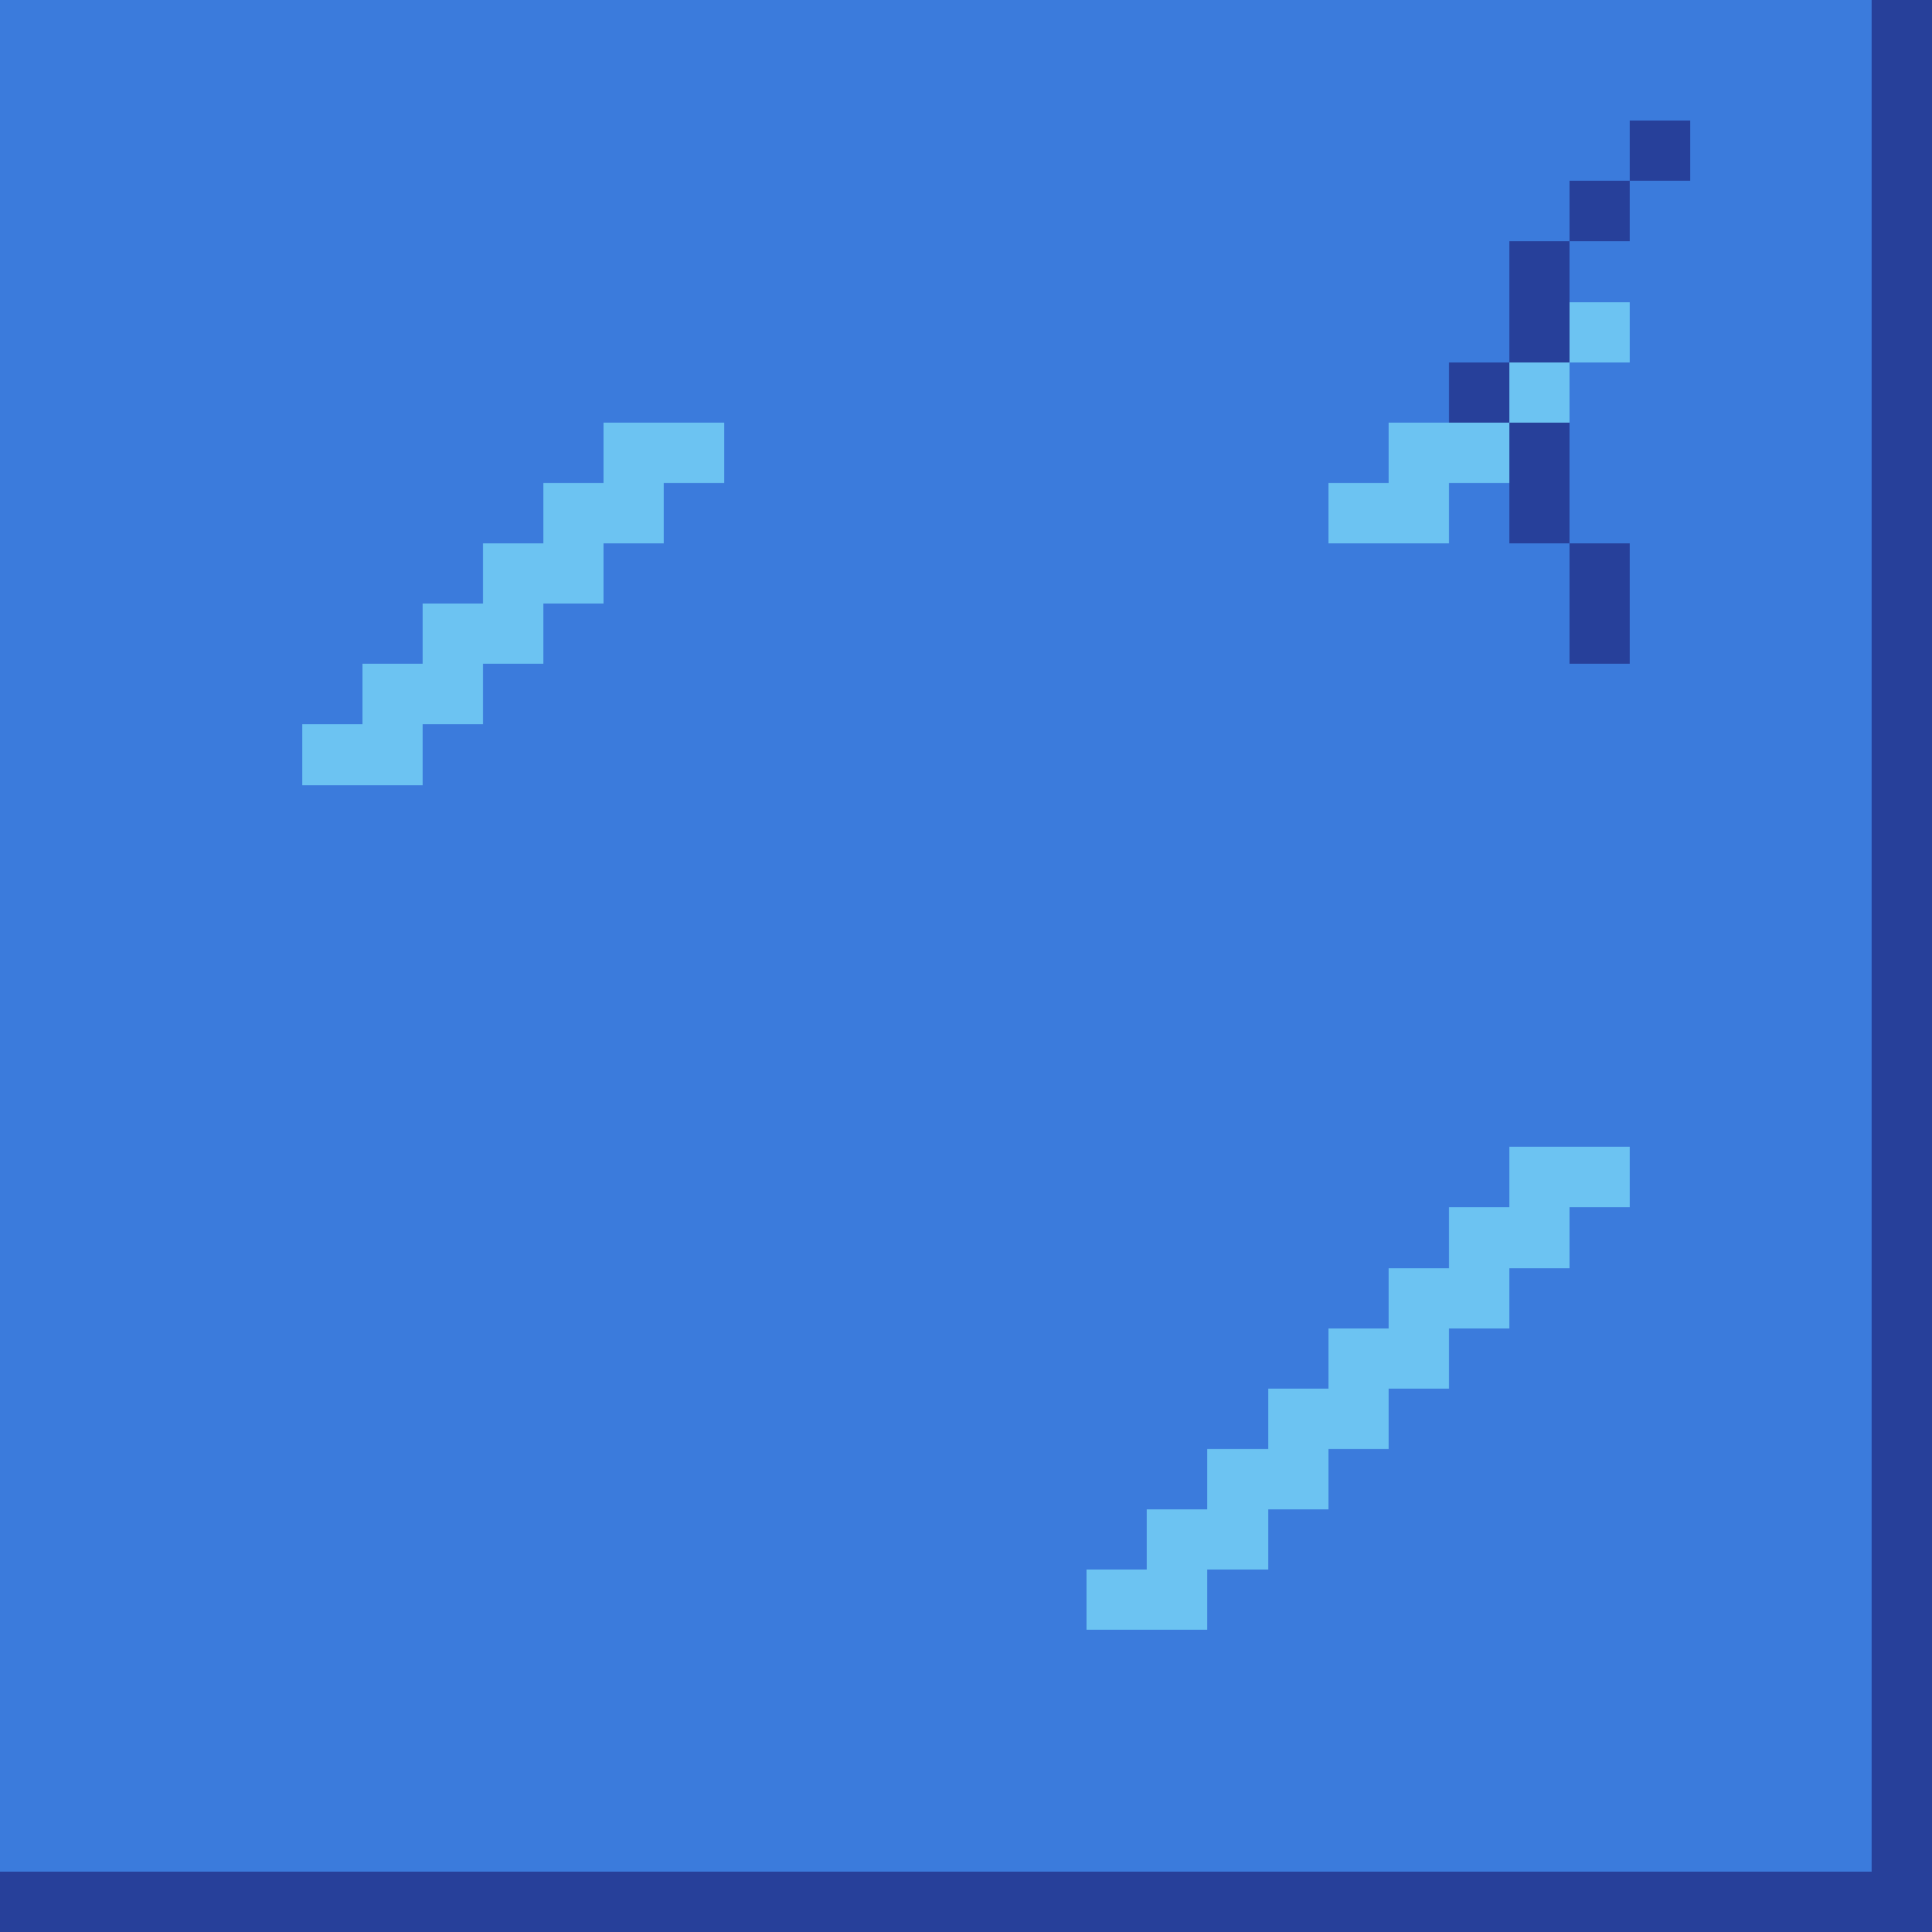
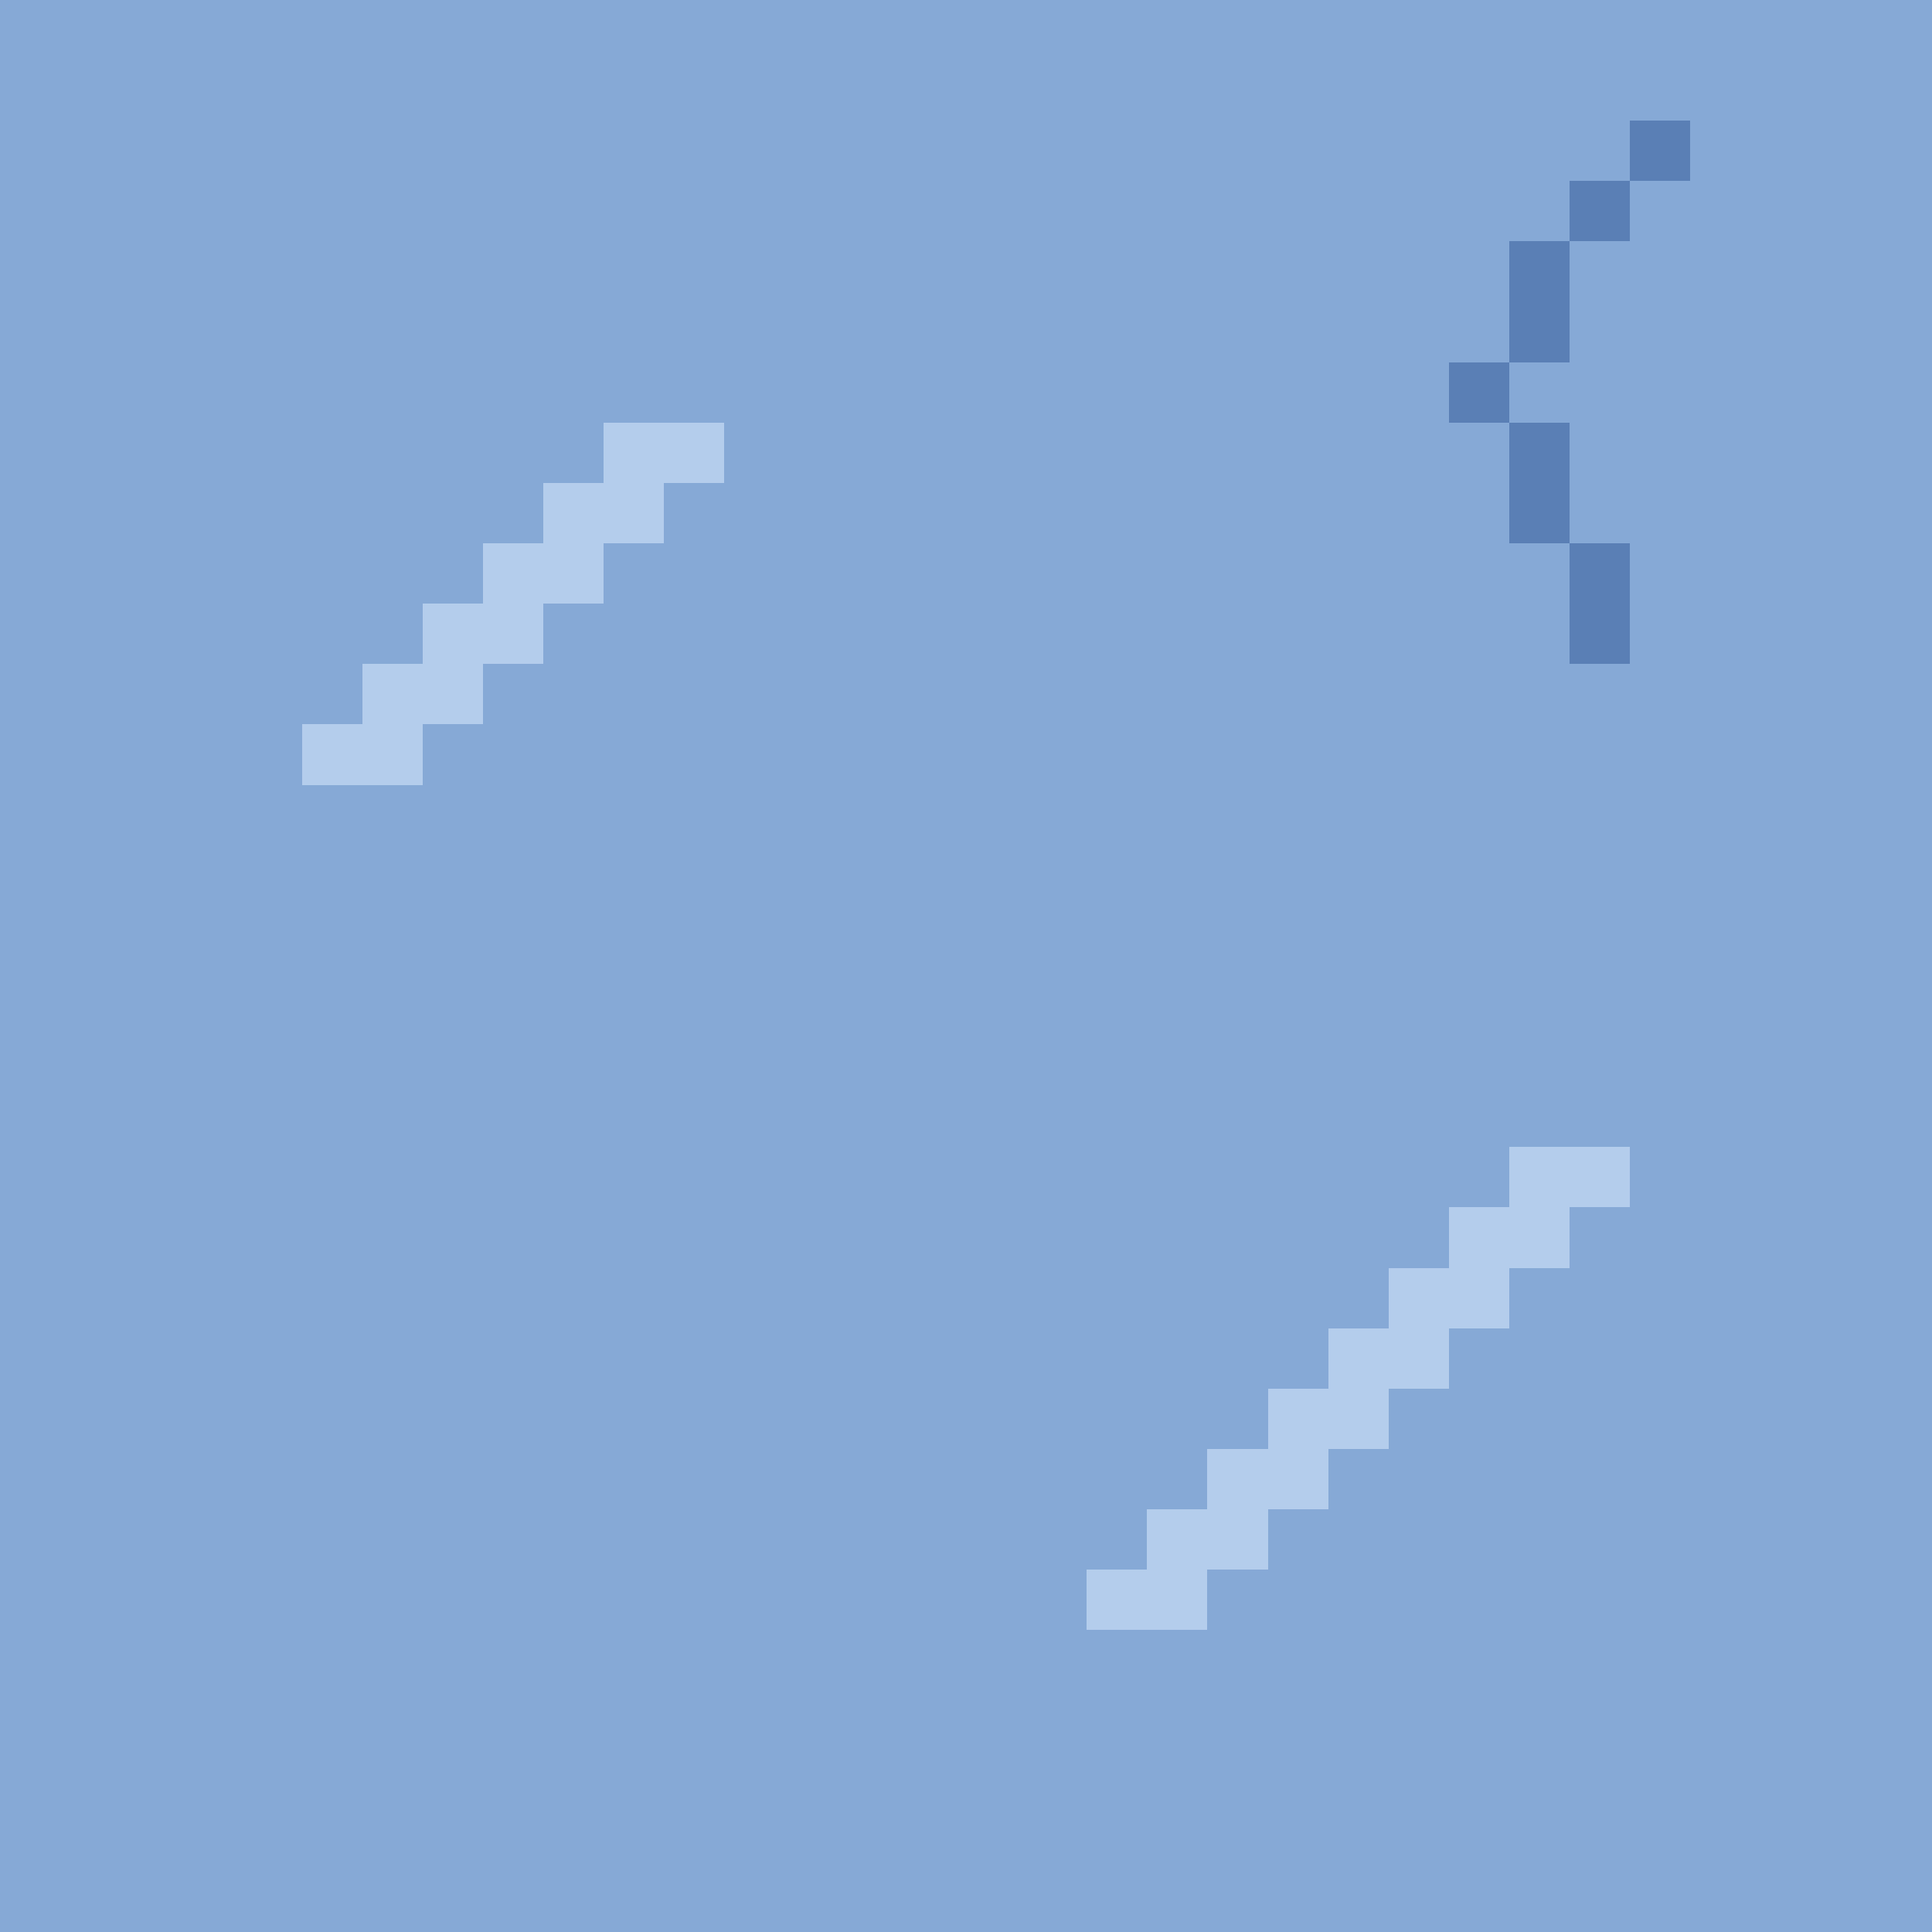
<svg xmlns="http://www.w3.org/2000/svg" width="32" height="32" viewBox="0 0 32 32" shape-rendering="crispEdges">
-   <rect x="0" y="0" width="31" height="1" fill="#3b7bdc" />
-   <rect x="31" y="0" width="1" height="1" fill="#27409a" />
-   <rect x="0" y="1" width="31" height="1" fill="#3b7bdc" />
-   <rect x="31" y="1" width="1" height="1" fill="#27409a" />
-   <rect x="0" y="2" width="27" height="1" fill="#3b7bdc" />
-   <rect x="27" y="2" width="1" height="1" fill="#27409a" />
-   <rect x="28" y="2" width="3" height="1" fill="#3b7bdc" />
-   <rect x="31" y="2" width="1" height="1" fill="#27409a" />
-   <rect x="0" y="3" width="26" height="1" fill="#3b7bdc" />
-   <rect x="26" y="3" width="1" height="1" fill="#27409a" />
-   <rect x="27" y="3" width="4" height="1" fill="#3b7bdc" />
-   <rect x="31" y="3" width="1" height="1" fill="#27409a" />
-   <rect x="0" y="4" width="25" height="1" fill="#3b7bdc" />
-   <rect x="25" y="4" width="1" height="1" fill="#27409a" />
-   <rect x="26" y="4" width="5" height="1" fill="#3b7bdc" />
-   <rect x="31" y="4" width="1" height="1" fill="#27409a" />
-   <rect x="0" y="5" width="25" height="1" fill="#3b7bdc" />
-   <rect x="25" y="5" width="1" height="1" fill="#27409a" />
-   <rect x="26" y="5" width="1" height="1" fill="#6cc3f2" />
-   <rect x="27" y="5" width="4" height="1" fill="#3b7bdc" />
-   <rect x="31" y="5" width="1" height="1" fill="#27409a" />
-   <rect x="0" y="6" width="24" height="1" fill="#3b7bdc" />
-   <rect x="24" y="6" width="1" height="1" fill="#27409a" />
-   <rect x="25" y="6" width="1" height="1" fill="#6cc3f2" />
-   <rect x="26" y="6" width="5" height="1" fill="#3b7bdc" />
-   <rect x="31" y="6" width="1" height="1" fill="#27409a" />
-   <rect x="0" y="7" width="10" height="1" fill="#3b7bdc" />
-   <rect x="10" y="7" width="2" height="1" fill="#6cc3f2" />
-   <rect x="12" y="7" width="11" height="1" fill="#3b7bdc" />
-   <rect x="23" y="7" width="2" height="1" fill="#6cc3f2" />
-   <rect x="25" y="7" width="1" height="1" fill="#27409a" />
-   <rect x="26" y="7" width="5" height="1" fill="#3b7bdc" />
-   <rect x="31" y="7" width="1" height="1" fill="#27409a" />
-   <rect x="0" y="8" width="9" height="1" fill="#3b7bdc" />
-   <rect x="9" y="8" width="2" height="1" fill="#6cc3f2" />
-   <rect x="11" y="8" width="11" height="1" fill="#3b7bdc" />
-   <rect x="22" y="8" width="2" height="1" fill="#6cc3f2" />
-   <rect x="24" y="8" width="1" height="1" fill="#3b7bdc" />
-   <rect x="25" y="8" width="1" height="1" fill="#27409a" />
-   <rect x="26" y="8" width="5" height="1" fill="#3b7bdc" />
-   <rect x="31" y="8" width="1" height="1" fill="#27409a" />
-   <rect x="0" y="9" width="8" height="1" fill="#3b7bdc" />
-   <rect x="8" y="9" width="2" height="1" fill="#6cc3f2" />
-   <rect x="10" y="9" width="16" height="1" fill="#3b7bdc" />
-   <rect x="26" y="9" width="1" height="1" fill="#27409a" />
-   <rect x="27" y="9" width="4" height="1" fill="#3b7bdc" />
-   <rect x="31" y="9" width="1" height="1" fill="#27409a" />
-   <rect x="0" y="10" width="7" height="1" fill="#3b7bdc" />
-   <rect x="7" y="10" width="2" height="1" fill="#6cc3f2" />
-   <rect x="9" y="10" width="17" height="1" fill="#3b7bdc" />
-   <rect x="26" y="10" width="1" height="1" fill="#27409a" />
-   <rect x="27" y="10" width="4" height="1" fill="#3b7bdc" />
-   <rect x="31" y="10" width="1" height="1" fill="#27409a" />
-   <rect x="0" y="11" width="6" height="1" fill="#3b7bdc" />
-   <rect x="6" y="11" width="2" height="1" fill="#6cc3f2" />
-   <rect x="8" y="11" width="23" height="1" fill="#3b7bdc" />
-   <rect x="31" y="11" width="1" height="1" fill="#27409a" />
-   <rect x="0" y="12" width="5" height="1" fill="#3b7bdc" />
-   <rect x="5" y="12" width="2" height="1" fill="#6cc3f2" />
-   <rect x="7" y="12" width="24" height="1" fill="#3b7bdc" />
-   <rect x="31" y="12" width="1" height="1" fill="#27409a" />
-   <rect x="0" y="13" width="31" height="1" fill="#3b7bdc" />
-   <rect x="31" y="13" width="1" height="1" fill="#27409a" />
-   <rect x="0" y="14" width="31" height="1" fill="#3b7bdc" />
-   <rect x="31" y="14" width="1" height="1" fill="#27409a" />
-   <rect x="0" y="15" width="31" height="1" fill="#3b7bdc" />
-   <rect x="31" y="15" width="1" height="1" fill="#27409a" />
-   <rect x="0" y="16" width="31" height="1" fill="#3b7bdc" />
-   <rect x="31" y="16" width="1" height="1" fill="#27409a" />
-   <rect x="0" y="17" width="31" height="1" fill="#3b7bdc" />
-   <rect x="31" y="17" width="1" height="1" fill="#27409a" />
-   <rect x="0" y="18" width="31" height="1" fill="#3b7bdc" />
-   <rect x="31" y="18" width="1" height="1" fill="#27409a" />
-   <rect x="0" y="19" width="25" height="1" fill="#3b7bdc" />
-   <rect x="25" y="19" width="2" height="1" fill="#6cc3f2" />
-   <rect x="27" y="19" width="4" height="1" fill="#3b7bdc" />
-   <rect x="31" y="19" width="1" height="1" fill="#27409a" />
-   <rect x="0" y="20" width="24" height="1" fill="#3b7bdc" />
-   <rect x="24" y="20" width="2" height="1" fill="#6cc3f2" />
-   <rect x="26" y="20" width="5" height="1" fill="#3b7bdc" />
-   <rect x="31" y="20" width="1" height="1" fill="#27409a" />
-   <rect x="0" y="21" width="23" height="1" fill="#3b7bdc" />
-   <rect x="23" y="21" width="2" height="1" fill="#6cc3f2" />
-   <rect x="25" y="21" width="6" height="1" fill="#3b7bdc" />
-   <rect x="31" y="21" width="1" height="1" fill="#27409a" />
-   <rect x="0" y="22" width="22" height="1" fill="#3b7bdc" />
-   <rect x="22" y="22" width="2" height="1" fill="#6cc3f2" />
-   <rect x="24" y="22" width="7" height="1" fill="#3b7bdc" />
-   <rect x="31" y="22" width="1" height="1" fill="#27409a" />
-   <rect x="0" y="23" width="21" height="1" fill="#3b7bdc" />
-   <rect x="21" y="23" width="2" height="1" fill="#6cc3f2" />
-   <rect x="23" y="23" width="8" height="1" fill="#3b7bdc" />
-   <rect x="31" y="23" width="1" height="1" fill="#27409a" />
-   <rect x="0" y="24" width="20" height="1" fill="#3b7bdc" />
-   <rect x="20" y="24" width="2" height="1" fill="#6cc3f2" />
-   <rect x="22" y="24" width="9" height="1" fill="#3b7bdc" />
-   <rect x="31" y="24" width="1" height="1" fill="#27409a" />
-   <rect x="0" y="25" width="19" height="1" fill="#3b7bdc" />
-   <rect x="19" y="25" width="2" height="1" fill="#6cc3f2" />
-   <rect x="21" y="25" width="10" height="1" fill="#3b7bdc" />
-   <rect x="31" y="25" width="1" height="1" fill="#27409a" />
-   <rect x="0" y="26" width="18" height="1" fill="#3b7bdc" />
-   <rect x="18" y="26" width="2" height="1" fill="#6cc3f2" />
-   <rect x="20" y="26" width="11" height="1" fill="#3b7bdc" />
-   <rect x="31" y="26" width="1" height="1" fill="#27409a" />
-   <rect x="0" y="27" width="31" height="1" fill="#3b7bdc" />
-   <rect x="31" y="27" width="1" height="1" fill="#27409a" />
-   <rect x="0" y="28" width="31" height="1" fill="#3b7bdc" />
-   <rect x="31" y="28" width="1" height="1" fill="#27409a" />
-   <rect x="0" y="29" width="31" height="1" fill="#3b7bdc" />
-   <rect x="31" y="29" width="1" height="1" fill="#27409a" />
-   <rect x="0" y="30" width="31" height="1" fill="#3b7bdc" />
-   <rect x="31" y="30" width="1" height="1" fill="#27409a" />
-   <rect x="0" y="31" width="32" height="1" fill="#27409a" />
+   <rect x="0" y="0" width="32" height="1" fill="#86a9d6" />
+   <rect x="0" y="1" width="32" height="1" fill="#86a9d6" />
+   <rect x="0" y="2" width="27" height="1" fill="#86a9d6" />
+   <rect x="27" y="2" width="1" height="1" fill="#5a7fb5" />
+   <rect x="28" y="2" width="4" height="1" fill="#86a9d6" />
+   <rect x="0" y="3" width="26" height="1" fill="#86a9d6" />
+   <rect x="26" y="3" width="1" height="1" fill="#5a7fb5" />
+   <rect x="27" y="3" width="5" height="1" fill="#86a9d6" />
+   <rect x="0" y="4" width="25" height="1" fill="#86a9d6" />
+   <rect x="25" y="4" width="1" height="1" fill="#5a7fb5" />
+   <rect x="26" y="4" width="6" height="1" fill="#86a9d6" />
+   <rect x="0" y="5" width="25" height="1" fill="#86a9d6" />
+   <rect x="25" y="5" width="1" height="1" fill="#5a7fb5" />
+   <rect x="26" y="5" width="6" height="1" fill="#86a9d6" />
+   <rect x="0" y="6" width="24" height="1" fill="#86a9d6" />
+   <rect x="24" y="6" width="1" height="1" fill="#5a7fb5" />
+   <rect x="25" y="6" width="7" height="1" fill="#86a9d6" />
+   <rect x="0" y="7" width="10" height="1" fill="#86a9d6" />
+   <rect x="10" y="7" width="2" height="1" fill="#b4cdec" />
+   <rect x="12" y="7" width="13" height="1" fill="#86a9d6" />
+   <rect x="25" y="7" width="1" height="1" fill="#5a7fb5" />
+   <rect x="26" y="7" width="6" height="1" fill="#86a9d6" />
+   <rect x="0" y="8" width="9" height="1" fill="#86a9d6" />
+   <rect x="9" y="8" width="2" height="1" fill="#b4cdec" />
+   <rect x="11" y="8" width="14" height="1" fill="#86a9d6" />
+   <rect x="25" y="8" width="1" height="1" fill="#5a7fb5" />
+   <rect x="26" y="8" width="6" height="1" fill="#86a9d6" />
+   <rect x="0" y="9" width="8" height="1" fill="#86a9d6" />
+   <rect x="8" y="9" width="2" height="1" fill="#b4cdec" />
+   <rect x="10" y="9" width="16" height="1" fill="#86a9d6" />
+   <rect x="26" y="9" width="1" height="1" fill="#5a7fb5" />
+   <rect x="27" y="9" width="5" height="1" fill="#86a9d6" />
+   <rect x="0" y="10" width="7" height="1" fill="#86a9d6" />
+   <rect x="7" y="10" width="2" height="1" fill="#b4cdec" />
+   <rect x="9" y="10" width="17" height="1" fill="#86a9d6" />
+   <rect x="26" y="10" width="1" height="1" fill="#5a7fb5" />
+   <rect x="27" y="10" width="5" height="1" fill="#86a9d6" />
+   <rect x="0" y="11" width="6" height="1" fill="#86a9d6" />
+   <rect x="6" y="11" width="2" height="1" fill="#b4cdec" />
+   <rect x="8" y="11" width="24" height="1" fill="#86a9d6" />
+   <rect x="0" y="12" width="5" height="1" fill="#86a9d6" />
+   <rect x="5" y="12" width="2" height="1" fill="#b4cdec" />
+   <rect x="7" y="12" width="25" height="1" fill="#86a9d6" />
+   <rect x="0" y="13" width="32" height="1" fill="#86a9d6" />
+   <rect x="0" y="14" width="32" height="1" fill="#86a9d6" />
+   <rect x="0" y="15" width="32" height="1" fill="#86a9d6" />
+   <rect x="0" y="16" width="32" height="1" fill="#86a9d6" />
+   <rect x="0" y="17" width="32" height="1" fill="#86a9d6" />
+   <rect x="0" y="18" width="32" height="1" fill="#86a9d6" />
+   <rect x="0" y="19" width="25" height="1" fill="#86a9d6" />
+   <rect x="25" y="19" width="2" height="1" fill="#b4cdec" />
+   <rect x="27" y="19" width="5" height="1" fill="#86a9d6" />
+   <rect x="0" y="20" width="24" height="1" fill="#86a9d6" />
+   <rect x="24" y="20" width="2" height="1" fill="#b4cdec" />
+   <rect x="26" y="20" width="6" height="1" fill="#86a9d6" />
+   <rect x="0" y="21" width="23" height="1" fill="#86a9d6" />
+   <rect x="23" y="21" width="2" height="1" fill="#b4cdec" />
+   <rect x="25" y="21" width="7" height="1" fill="#86a9d6" />
+   <rect x="0" y="22" width="22" height="1" fill="#86a9d6" />
+   <rect x="22" y="22" width="2" height="1" fill="#b4cdec" />
+   <rect x="24" y="22" width="8" height="1" fill="#86a9d6" />
+   <rect x="0" y="23" width="21" height="1" fill="#86a9d6" />
+   <rect x="21" y="23" width="2" height="1" fill="#b4cdec" />
+   <rect x="23" y="23" width="9" height="1" fill="#86a9d6" />
+   <rect x="0" y="24" width="20" height="1" fill="#86a9d6" />
+   <rect x="20" y="24" width="2" height="1" fill="#b4cdec" />
+   <rect x="22" y="24" width="10" height="1" fill="#86a9d6" />
+   <rect x="0" y="25" width="19" height="1" fill="#86a9d6" />
+   <rect x="19" y="25" width="2" height="1" fill="#b4cdec" />
+   <rect x="21" y="25" width="11" height="1" fill="#86a9d6" />
+   <rect x="0" y="26" width="18" height="1" fill="#86a9d6" />
+   <rect x="18" y="26" width="2" height="1" fill="#b4cdec" />
+   <rect x="20" y="26" width="12" height="1" fill="#86a9d6" />
+   <rect x="0" y="27" width="32" height="1" fill="#86a9d6" />
+   <rect x="0" y="28" width="32" height="1" fill="#86a9d6" />
+   <rect x="0" y="29" width="32" height="1" fill="#86a9d6" />
+   <rect x="0" y="30" width="32" height="1" fill="#86a9d6" />
+   <rect x="0" y="31" width="32" height="1" fill="#86a9d6" />
</svg>
